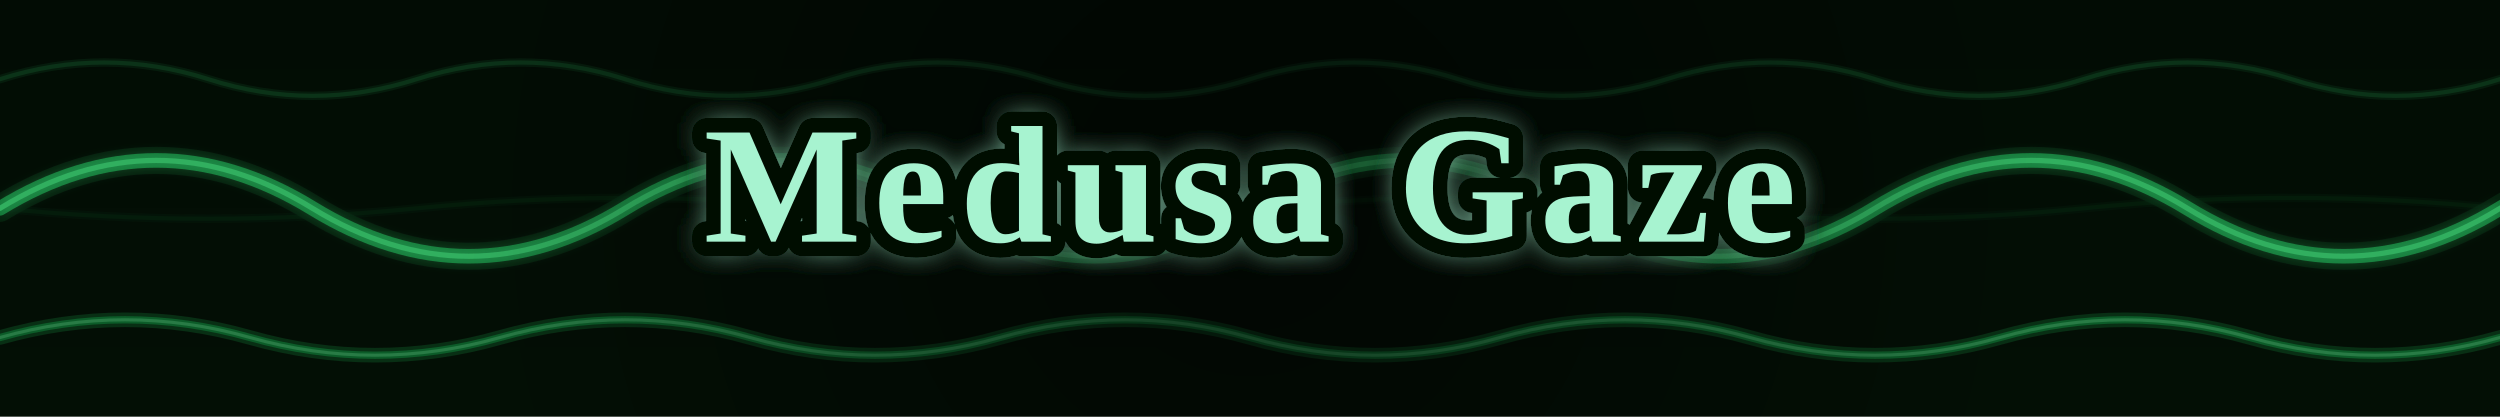
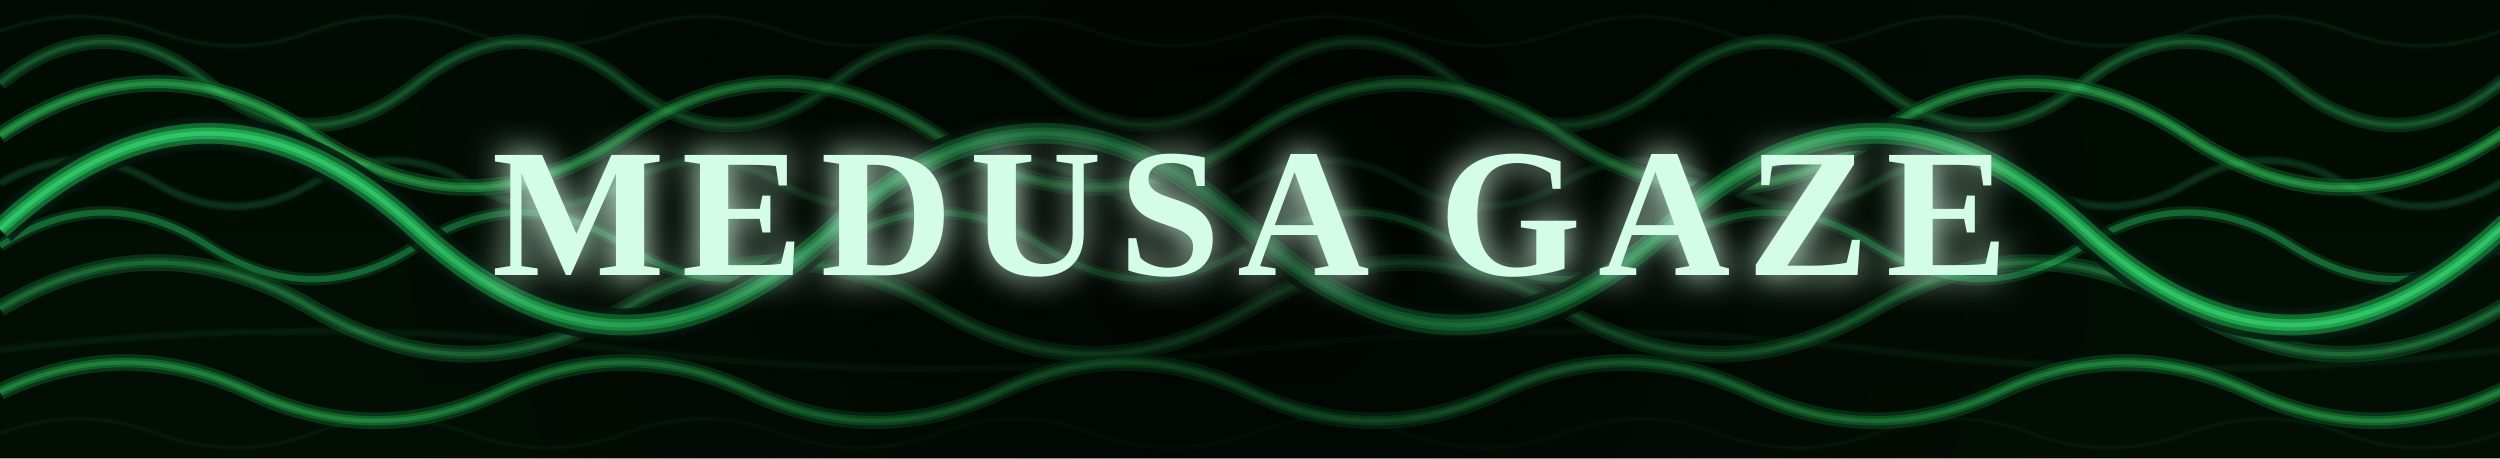
- <svg xmlns="http://www.w3.org/2000/svg" viewBox="0 0 1200 200" width="1200" height="200">
+ <svg xmlns="http://www.w3.org/2000/svg" viewBox="0 0 1200 220" width="1200" height="220">
  <defs>
    <linearGradient id="bg" x1="0" y1="0" x2="0" y2="1" gradientUnits="objectBoundingBox">
-       <stop offset="0%" stop-color="#020c04" />
-       <stop offset="100%" stop-color="#030f05" />
+       <stop offset="0%" stop-color="#010b03" />
+       <stop offset="100%" stop-color="#020e04" />
    </linearGradient>
-     <radialGradient id="textBg" cx="600" cy="100" r="380" gradientUnits="userSpaceOnUse">
-       <stop offset="0%" stop-color="#000" stop-opacity="0.55" />
+     <radialGradient id="vign" cx="600" cy="110" r="430" gradientUnits="userSpaceOnUse">
+       <stop offset="0%" stop-color="#000" stop-opacity="0.62" />
      <stop offset="100%" stop-color="#000" stop-opacity="0" />
    </radialGradient>
-     <filter id="snakeGlow" x="-5%" y="-100%" width="110%" height="300%">
-       <feGaussianBlur stdDeviation="3" result="blur" />
+     <filter id="glow" x="-6%" y="-120%" width="112%" height="340%">
+       <feGaussianBlur stdDeviation="3.5" result="b" />
      <feMerge>
-         <feMergeNode in="blur" />
+         <feMergeNode in="b" />
        <feMergeNode in="SourceGraphic" />
      </feMerge>
    </filter>
-     <filter id="textGlow" x="-10%" y="-50%" width="120%" height="200%">
-       <feGaussianBlur in="SourceGraphic" stdDeviation="7" result="blur" />
+     <filter id="tglow" x="-8%" y="-50%" width="116%" height="200%">
+       <feGaussianBlur in="SourceGraphic" stdDeviation="8" result="b" />
      <feMerge>
-         <feMergeNode in="blur" />
+         <feMergeNode in="b" />
        <feMergeNode in="SourceGraphic" />
      </feMerge>
    </filter>
    <clipPath id="vp">
-       <rect width="1200" height="200" />
+       <rect width="1200" height="220" />
    </clipPath>
-     <path id="pA" fill="none" stroke-linecap="round" d="M 0,38 Q 50,22 100,38 Q 150,54 200,38          Q 250,22 300,38 Q 350,54 400,38          Q 450,22 500,38 Q 550,54 600,38          Q 650,22 700,38 Q 750,54 800,38          Q 850,22 900,38 Q 950,54 1000,38          Q 1050,22 1100,38 Q 1150,54 1200,38          Q 1250,22 1300,38 Q 1350,54 1400,38          Q 1450,22 1500,38 Q 1550,54 1600,38          Q 1650,22 1700,38 Q 1750,54 1800,38          Q 1850,22 1900,38 Q 1950,54 2000,38          Q 2050,22 2100,38 Q 2150,54 2200,38          Q 2250,22 2300,38 Q 2350,54 2400,38" />
-     <path id="pB" fill="none" stroke-linecap="round" d="M 0,100 Q 75,54 150,100 Q 225,146 300,100          Q 375,54 450,100 Q 525,146 600,100          Q 675,54 750,100 Q 825,146 900,100          Q 975,54 1050,100 Q 1125,146 1200,100          Q 1275,54 1350,100 Q 1425,146 1500,100          Q 1575,54 1650,100 Q 1725,146 1800,100          Q 1875,54 1950,100 Q 2025,146 2100,100          Q 2175,54 2250,100 Q 2325,146 2400,100" />
-     <path id="pC" fill="none" stroke-linecap="round" d="M 0,162 Q 60,145 120,162 Q 180,179 240,162          Q 300,145 360,162 Q 420,179 480,162          Q 540,145 600,162 Q 660,179 720,162          Q 780,145 840,162 Q 900,179 960,162          Q 1020,145 1080,162 Q 1140,179 1200,162          Q 1260,145 1320,162 Q 1380,179 1440,162          Q 1500,145 1560,162 Q 1620,179 1680,162          Q 1740,145 1800,162 Q 1860,179 1920,162          Q 1980,145 2040,162 Q 2100,179 2160,162          Q 2220,145 2280,162 Q 2340,179 2400,162" />
-     <path id="pD" fill="none" stroke-linecap="round" d="M 0,100 Q 100,110 200,100 Q 300,90 400,100          Q 500,110 600,100 Q 700,90 800,100          Q 900,110 1000,100 Q 1100,90 1200,100          Q 1300,110 1400,100 Q 1500,90 1600,100          Q 1700,110 1800,100 Q 1900,90 2000,100          Q 2100,110 2200,100 Q 2300,90 2400,100" />
+     <path id="pA" fill="none" d="       M 0,15 Q 38,1 75,15 Q 113,29 150,15 Q 188,1 225,15 Q 263,29 300,15       Q 338,1 375,15 Q 413,29 450,15 Q 488,1 525,15 Q 563,29 600,15       Q 638,1 675,15 Q 713,29 750,15 Q 788,1 825,15 Q 863,29 900,15       Q 938,1 975,15 Q 1013,29 1050,15 Q 1088,1 1125,15 Q 1163,29 1200,15       Q 1238,1 1275,15 Q 1313,29 1350,15 Q 1388,1 1425,15 Q 1463,29 1500,15       Q 1538,1 1575,15 Q 1613,29 1650,15 Q 1688,1 1725,15 Q 1763,29 1800,15       Q 1838,1 1875,15 Q 1913,29 1950,15 Q 1988,1 2025,15 Q 2063,29 2100,15       Q 2138,1 2175,15 Q 2213,29 2250,15 Q 2288,1 2325,15 Q 2363,29 2400,15" />
+     <path id="pB" fill="none" d="       M 0,40 Q 50,0 100,40 Q 150,80 200,40 Q 250,0 300,40 Q 350,80 400,40       Q 450,0 500,40 Q 550,80 600,40 Q 650,0 700,40 Q 750,80 800,40       Q 850,0 900,40 Q 950,80 1000,40 Q 1050,0 1100,40 Q 1150,80 1200,40       Q 1250,0 1300,40 Q 1350,80 1400,40 Q 1450,0 1500,40 Q 1550,80 1600,40       Q 1650,0 1700,40 Q 1750,80 1800,40 Q 1850,0 1900,40 Q 1950,80 2000,40       Q 2050,0 2100,40 Q 2150,80 2200,40 Q 2250,0 2300,40 Q 2350,80 2400,40" />
+     <path id="pC" fill="none" d="       M 0,65 Q 75,15 150,65 Q 225,115 300,65 Q 375,15 450,65 Q 525,115 600,65       Q 675,15 750,65 Q 825,115 900,65 Q 975,15 1050,65 Q 1125,115 1200,65       Q 1275,15 1350,65 Q 1425,115 1500,65 Q 1575,15 1650,65 Q 1725,115 1800,65       Q 1875,15 1950,65 Q 2025,115 2100,65 Q 2175,15 2250,65 Q 2325,115 2400,65" />
+     <path id="pD" fill="none" d="       M 0,88 Q 38,66 75,88 Q 113,110 150,88 Q 188,66 225,88 Q 263,110 300,88       Q 338,66 375,88 Q 413,110 450,88 Q 488,66 525,88 Q 563,110 600,88       Q 638,66 675,88 Q 713,110 750,88 Q 788,66 825,88 Q 863,110 900,88       Q 938,66 975,88 Q 1013,110 1050,88 Q 1088,66 1125,88 Q 1163,110 1200,88       Q 1238,66 1275,88 Q 1313,110 1350,88 Q 1388,66 1425,88 Q 1463,110 1500,88       Q 1538,66 1575,88 Q 1613,110 1650,88 Q 1688,66 1725,88 Q 1763,110 1800,88       Q 1838,66 1875,88 Q 1913,110 1950,88 Q 1988,66 2025,88 Q 2063,110 2100,88       Q 2138,66 2175,88 Q 2213,110 2250,88 Q 2288,66 2325,88 Q 2363,110 2400,88" />
+     <path id="pE" fill="none" d="       M 0,110 Q 100,18 200,110 Q 300,202 400,110 Q 500,18 600,110 Q 700,202 800,110       Q 900,18 1000,110 Q 1100,202 1200,110 Q 1300,18 1400,110 Q 1500,202 1600,110       Q 1700,18 1800,110 Q 1900,202 2000,110 Q 2100,18 2200,110 Q 2300,202 2400,110" />
+     <path id="pF" fill="none" d="       M 0,118 Q 50,86 100,118 Q 150,150 200,118 Q 250,86 300,118 Q 350,150 400,118       Q 450,86 500,118 Q 550,150 600,118 Q 650,86 700,118 Q 750,150 800,118       Q 850,86 900,118 Q 950,150 1000,118 Q 1050,86 1100,118 Q 1150,150 1200,118       Q 1250,86 1300,118 Q 1350,150 1400,118 Q 1450,86 1500,118 Q 1550,150 1600,118       Q 1650,86 1700,118 Q 1750,150 1800,118 Q 1850,86 1900,118 Q 1950,150 2000,118       Q 2050,86 2100,118 Q 2150,150 2200,118 Q 2250,86 2300,118 Q 2350,150 2400,118" />
+     <path id="pG" fill="none" d="       M 0,148 Q 75,104 150,148 Q 225,192 300,148 Q 375,104 450,148 Q 525,192 600,148       Q 675,104 750,148 Q 825,192 900,148 Q 975,104 1050,148 Q 1125,192 1200,148       Q 1275,104 1350,148 Q 1425,192 1500,148 Q 1575,104 1650,148 Q 1725,192 1800,148       Q 1875,104 1950,148 Q 2025,192 2100,148 Q 2175,104 2250,148 Q 2325,192 2400,148" />
+     <path id="pH" fill="none" d="       M 0,168 Q 150,150 300,168 Q 450,186 600,168 Q 750,150 900,168 Q 1050,186 1200,168       Q 1350,150 1500,168 Q 1650,186 1800,168 Q 1950,150 2100,168 Q 2250,186 2400,168" />
+     <path id="pI" fill="none" d="       M 0,188 Q 60,160 120,188 Q 180,216 240,188 Q 300,160 360,188 Q 420,216 480,188       Q 540,160 600,188 Q 660,216 720,188 Q 780,160 840,188 Q 900,216 960,188       Q 1020,160 1080,188 Q 1140,216 1200,188 Q 1260,160 1320,188 Q 1380,216 1440,188       Q 1500,160 1560,188 Q 1620,216 1680,188 Q 1740,160 1800,188 Q 1860,216 1920,188       Q 1980,160 2040,188 Q 2100,216 2160,188 Q 2220,160 2280,188 Q 2340,216 2400,188" />
+     <path id="pJ" fill="none" d="       M 0,208 Q 38,194 75,208 Q 113,222 150,208 Q 188,194 225,208 Q 263,222 300,208       Q 338,194 375,208 Q 413,222 450,208 Q 488,194 525,208 Q 563,222 600,208       Q 638,194 675,208 Q 713,222 750,208 Q 788,194 825,208 Q 863,222 900,208       Q 938,194 975,208 Q 1013,222 1050,208 Q 1088,194 1125,208 Q 1163,222 1200,208       Q 1238,194 1275,208 Q 1313,222 1350,208 Q 1388,194 1425,208 Q 1463,222 1500,208       Q 1538,194 1575,208 Q 1613,222 1650,208 Q 1688,194 1725,208 Q 1763,222 1800,208       Q 1838,194 1875,208 Q 1913,222 1950,208 Q 1988,194 2025,208 Q 2063,222 2100,208       Q 2138,194 2175,208 Q 2213,222 2250,208 Q 2288,194 2325,208 Q 2363,222 2400,208" />
  </defs>
  <style>
-     /* All snake groups translated to start at left edge, path content is 0→2400px */
-     .sA { animation: slither  7s linear infinite; }
-     .sB { animation: slither 11s linear infinite; }
-     .sC { animation: slither  9s linear infinite; }
-     .sD { animation: slither-rev 17s linear infinite; }
+     /* LEFT movers */
+     .sB { animation: sl  8s linear infinite; }
+     .sD { animation: sl  6s linear infinite; }
+     .sE { animation: sl 13s linear infinite; }
+     .sG { animation: sl  9s linear infinite; }
+     .sJ { animation: sl  4s linear infinite; }
+     /* RIGHT movers */
+     .sA { animation: sr  5s linear infinite; }
+     .sC { animation: sr 11s linear infinite; }
+     .sF { animation: sr  7s linear infinite; }
+     .sH { animation: sr 18s linear infinite; }
+     .sI { animation: sr 10s linear infinite; }

-     @keyframes slither {
-       from { transform: translateX(0px);     }
-       to   { transform: translateX(-1200px); }
-     }
-     @keyframes slither-rev {
-       from { transform: translateX(-1200px); }
-       to   { transform: translateX(0px);     }
-     }
+     @keyframes sl { from{transform:translateX(0)}    to{transform:translateX(-1200px)} }
+     @keyframes sr { from{transform:translateX(-1200px)} to{transform:translateX(0)}   }
  </style>
-   <rect width="1200" height="200" fill="url(#bg)" />
+   <rect width="1200" height="220" fill="url(#bg)" />
  <g clip-path="url(#vp)">
-     <g class="sA" opacity="0.4">
-       <use href="#pA" stroke="#0b3318" stroke-width="4" />
-       <use href="#pA" stroke="#1a6b38" stroke-width="2" />
+     <g class="sA" opacity="0.28">
+       <use href="#pA" stroke="#051a0b" stroke-width="3" />
+       <use href="#pA" stroke="#0d4422" stroke-width="1.5" />
    </g>
-     <g class="sD" opacity="0.18">
-       <use href="#pD" stroke="#052e16" stroke-width="4" />
-       <use href="#pD" stroke="#0d5c26" stroke-width="2" />
+     <g class="sJ" opacity="0.25">
+       <use href="#pJ" stroke="#041808" stroke-width="3" />
+       <use href="#pJ" stroke="#0a3d1a" stroke-width="1.5" />
    </g>
-     <g class="sC" opacity="0.52">
-       <use href="#pC" stroke="#0d4d22" stroke-width="7" />
-       <use href="#pC" stroke="#16a34a" stroke-width="3.5" />
-       <use href="#pC" stroke="#4ade80" stroke-width="1.5" />
+     <g class="sH" opacity="0.20">
+       <use href="#pH" stroke="#052e16" stroke-width="4.5" />
+       <use href="#pH" stroke="#0f5c28" stroke-width="2.5" />
    </g>
-     <g class="sB">
-       <use href="#pB" stroke="#062710" stroke-width="13" opacity="0.75" />
-       <use href="#pB" stroke="#15803d" stroke-width="7" opacity="0.9" />
-       <use href="#pB" stroke="#4ade80" stroke-width="2.5" opacity="0.55" filter="url(#snakeGlow)" />
+     <g class="sD" opacity="0.40">
+       <use href="#pD" stroke="#0a3d1a" stroke-width="4.5" />
+       <use href="#pD" stroke="#176638" stroke-width="2.5" />
+     </g>
+     <g class="sB" opacity="0.52">
+       <use href="#pB" stroke="#0c4820" stroke-width="7" />
+       <use href="#pB" stroke="#1a6b38" stroke-width="4" />
+       <use href="#pB" stroke="#25a04a" stroke-width="1.8" />
+     </g>
+     <g class="sG" opacity="0.55">
+       <use href="#pG" stroke="#0f5226" stroke-width="8" />
+       <use href="#pG" stroke="#1e8040" stroke-width="4.5" />
+       <use href="#pG" stroke="#2db858" stroke-width="2" />
+     </g>
+     <g class="sF" opacity="0.50">
+       <use href="#pF" stroke="#0d4d22" stroke-width="6" />
+       <use href="#pF" stroke="#22c55e" stroke-width="3" />
+     </g>
+     <g class="sI" opacity="0.58">
+       <use href="#pI" stroke="#0d5226" stroke-width="8" />
+       <use href="#pI" stroke="#18a040" stroke-width="4.5" />
+       <use href="#pI" stroke="#34d462" stroke-width="2" />
+     </g>
+     <g class="sC" opacity="0.65">
+       <use href="#pC" stroke="#0f5226" stroke-width="8" />
+       <use href="#pC" stroke="#20a846" stroke-width="4.5" />
+       <use href="#pC" stroke="#38d460" stroke-width="2" />
+     </g>
+     <g class="sE">
+       <use href="#pE" stroke="#03120a" stroke-width="16" opacity="0.80" />
+       <use href="#pE" stroke="#0e6b2e" stroke-width="10" opacity="0.90" />
+       <use href="#pE" stroke="#16a34a" stroke-width="5.5" opacity="0.95" />
+       <use href="#pE" stroke="#4ade80" stroke-width="2.2" opacity="0.55" filter="url(#glow)" />
    </g>
  </g>
-   <rect width="1200" height="200" fill="url(#textBg)" />
-   <text x="600" y="116" font-family="Georgia, 'Times New Roman', serif" font-size="80" font-weight="bold" letter-spacing="6" text-anchor="middle" fill="#a7f3d0" paint-order="stroke" stroke="#020c04" stroke-width="14" stroke-linejoin="round" filter="url(#textGlow)">Medusa Gaze</text>
+   <rect width="1200" height="220" fill="url(#vign)" />
+   <text x="600" y="132" font-family="Georgia, 'Times New Roman', serif" font-size="88" font-weight="bold" letter-spacing="8" text-anchor="middle" fill="#d4fde8" filter="url(#tglow)">MEDUSA GAZE</text>
</svg>
